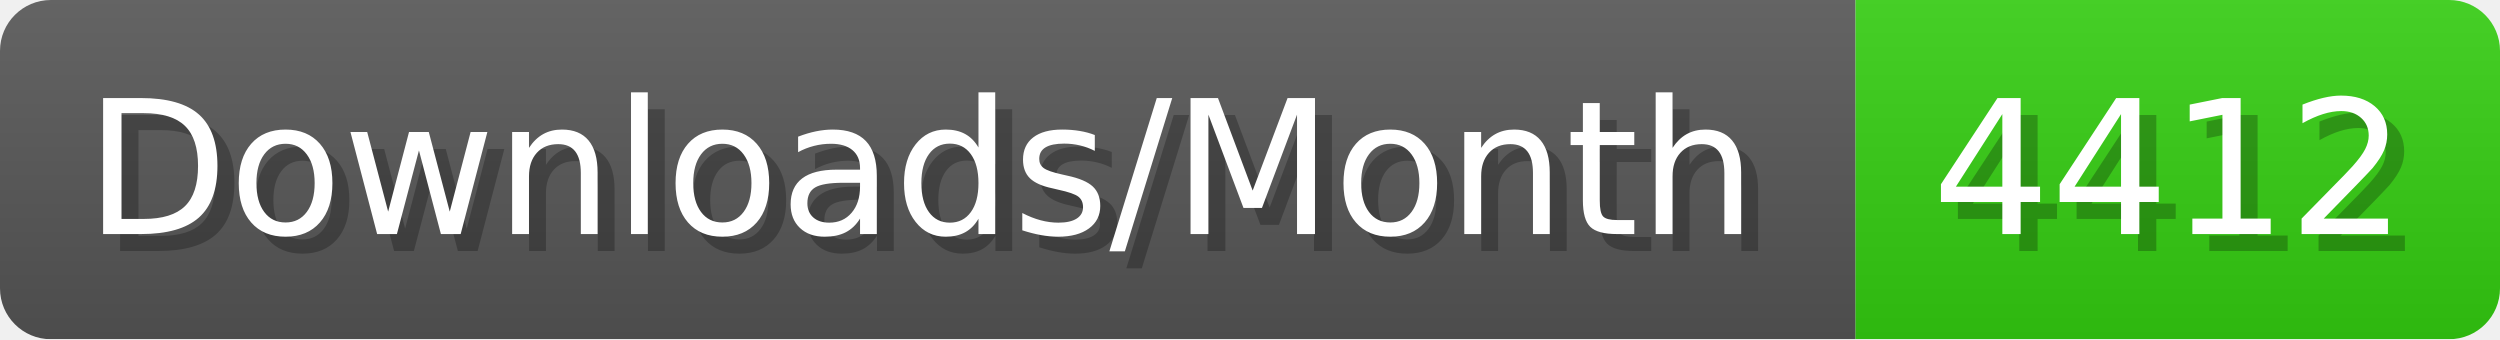
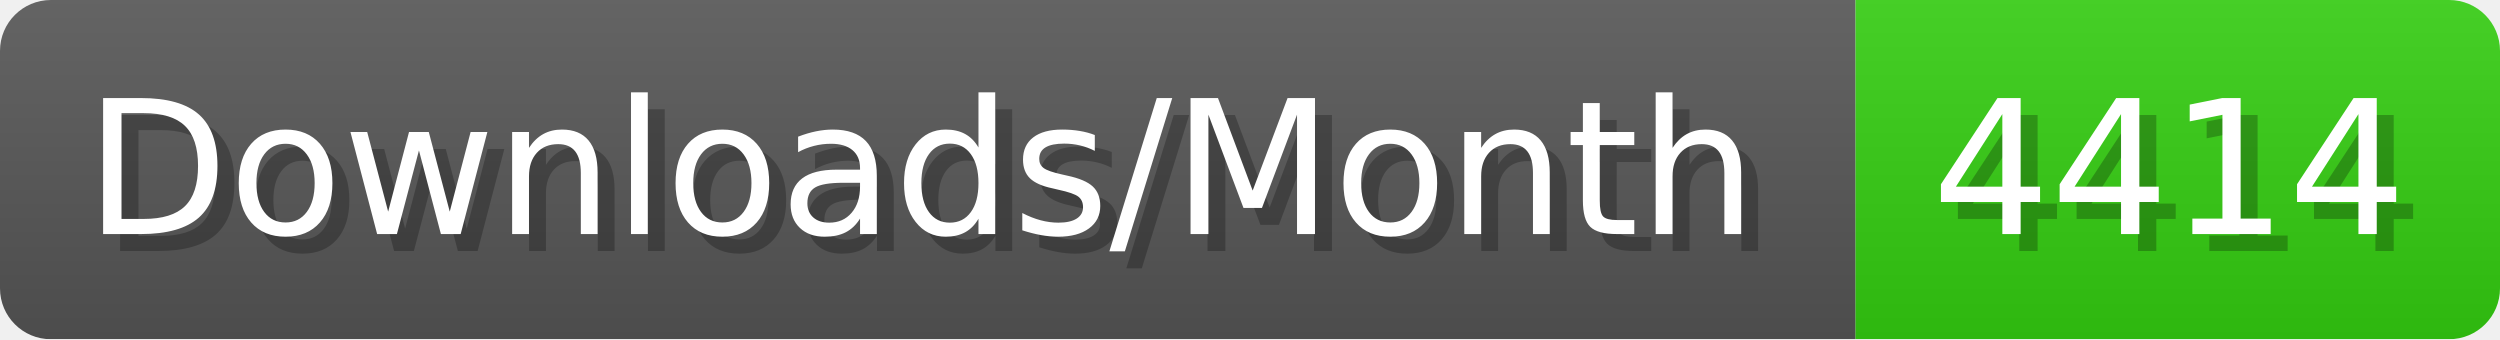
- <svg xmlns="http://www.w3.org/2000/svg" width="147.4" height="20" viewBox="0 0 1474 200" role="img" aria-label="Downloads/Month: 4412">
+ <svg xmlns="http://www.w3.org/2000/svg" width="147.4" height="20" viewBox="0 0 1474 200" role="img" aria-label="Downloads/Month: 4414">
  <linearGradient id="YlXUI" x2="0" y2="100%">
    <stop offset="0" stop-opacity=".1" stop-color="#EEE" />
    <stop offset="1" stop-opacity=".1" />
  </linearGradient>
  <mask id="JHhop">
    <rect width="1474" height="200" rx="30" fill="#FFF" />
  </mask>
  <g mask="url(#JHhop)">
    <rect width="1094" height="200" fill="#555" />
    <rect width="380" height="200" fill="#3C1" x="1094" />
    <rect width="1474" height="200" fill="url(#YlXUI)" />
  </g>
  <g aria-hidden="true" fill="#fff" text-anchor="start" font-family="Verdana,DejaVu Sans,sans-serif" font-size="110">
    <text x="60" y="148" textLength="994" fill="#000" opacity="0.25">Downloads/Month</text>
    <text x="50" y="138" textLength="994">Downloads/Month</text>
-     <text x="1149" y="148" textLength="280" fill="#000" opacity="0.25">4412</text>
-     <text x="1139" y="138" textLength="280">4412</text>
+     <text x="1149" y="148" textLength="280" fill="#000" opacity="0.25">4414</text>
+     <text x="1139" y="138" textLength="280">4414</text>
  </g>
</svg>
